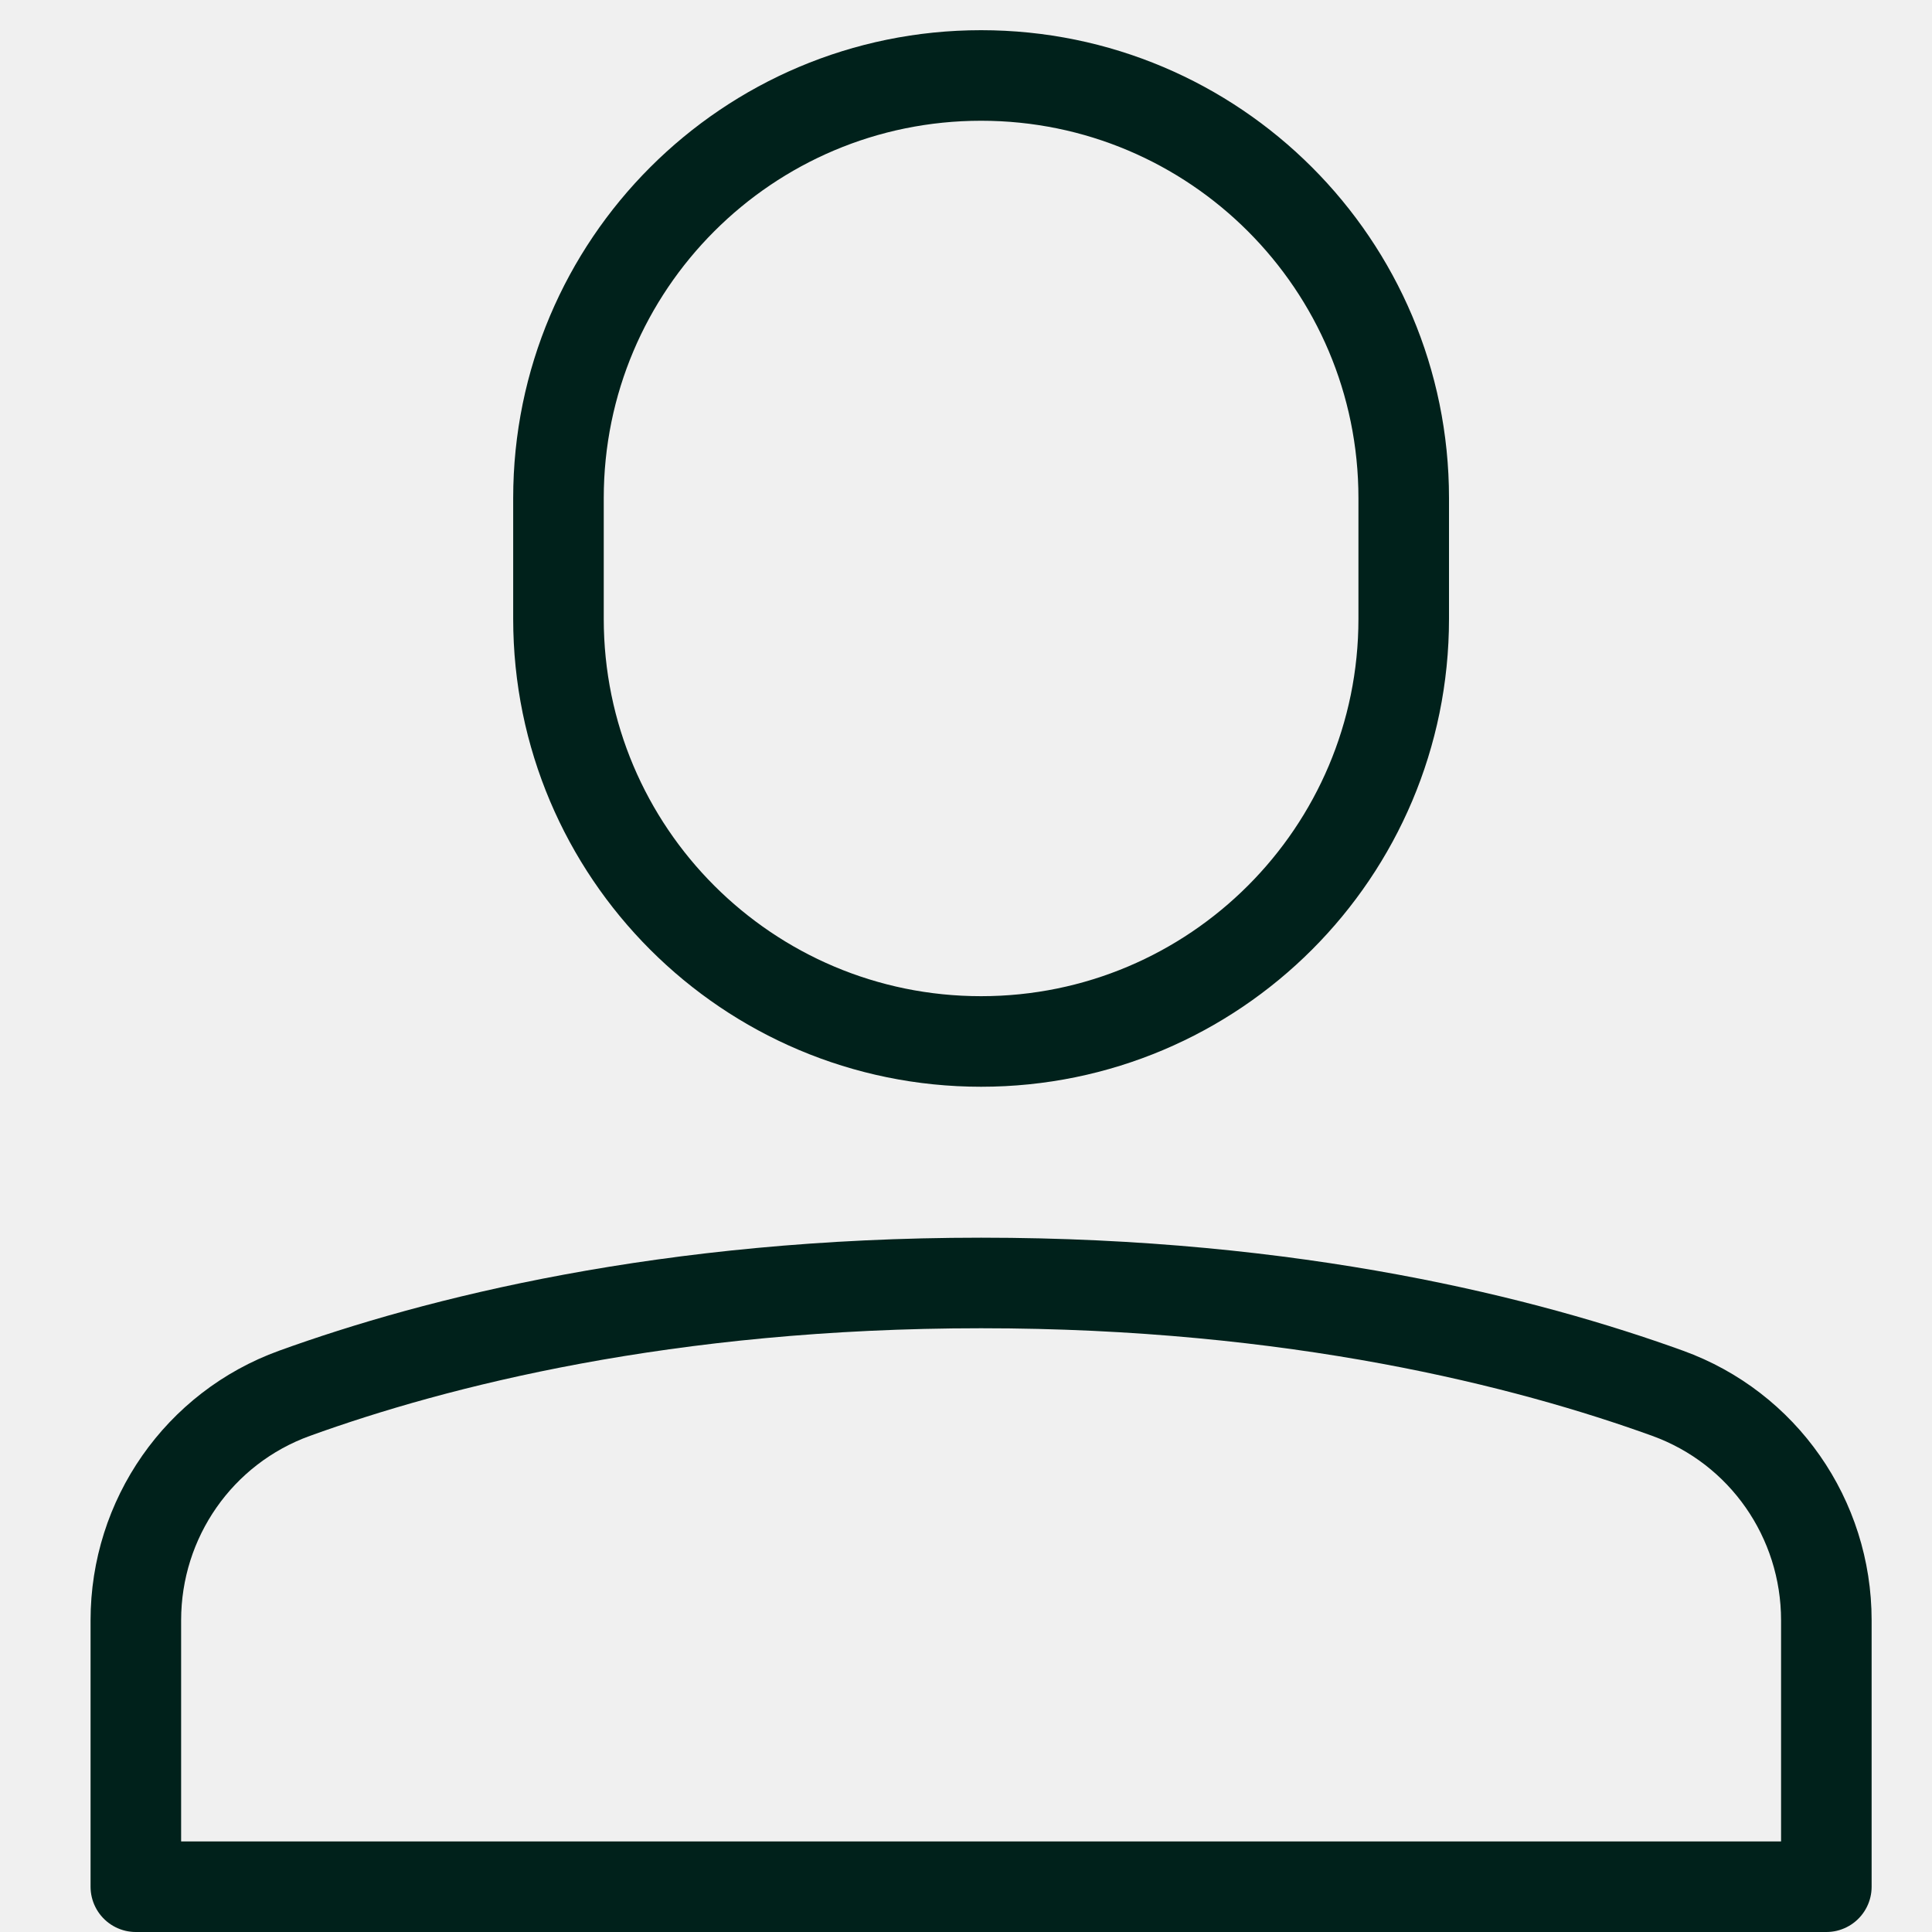
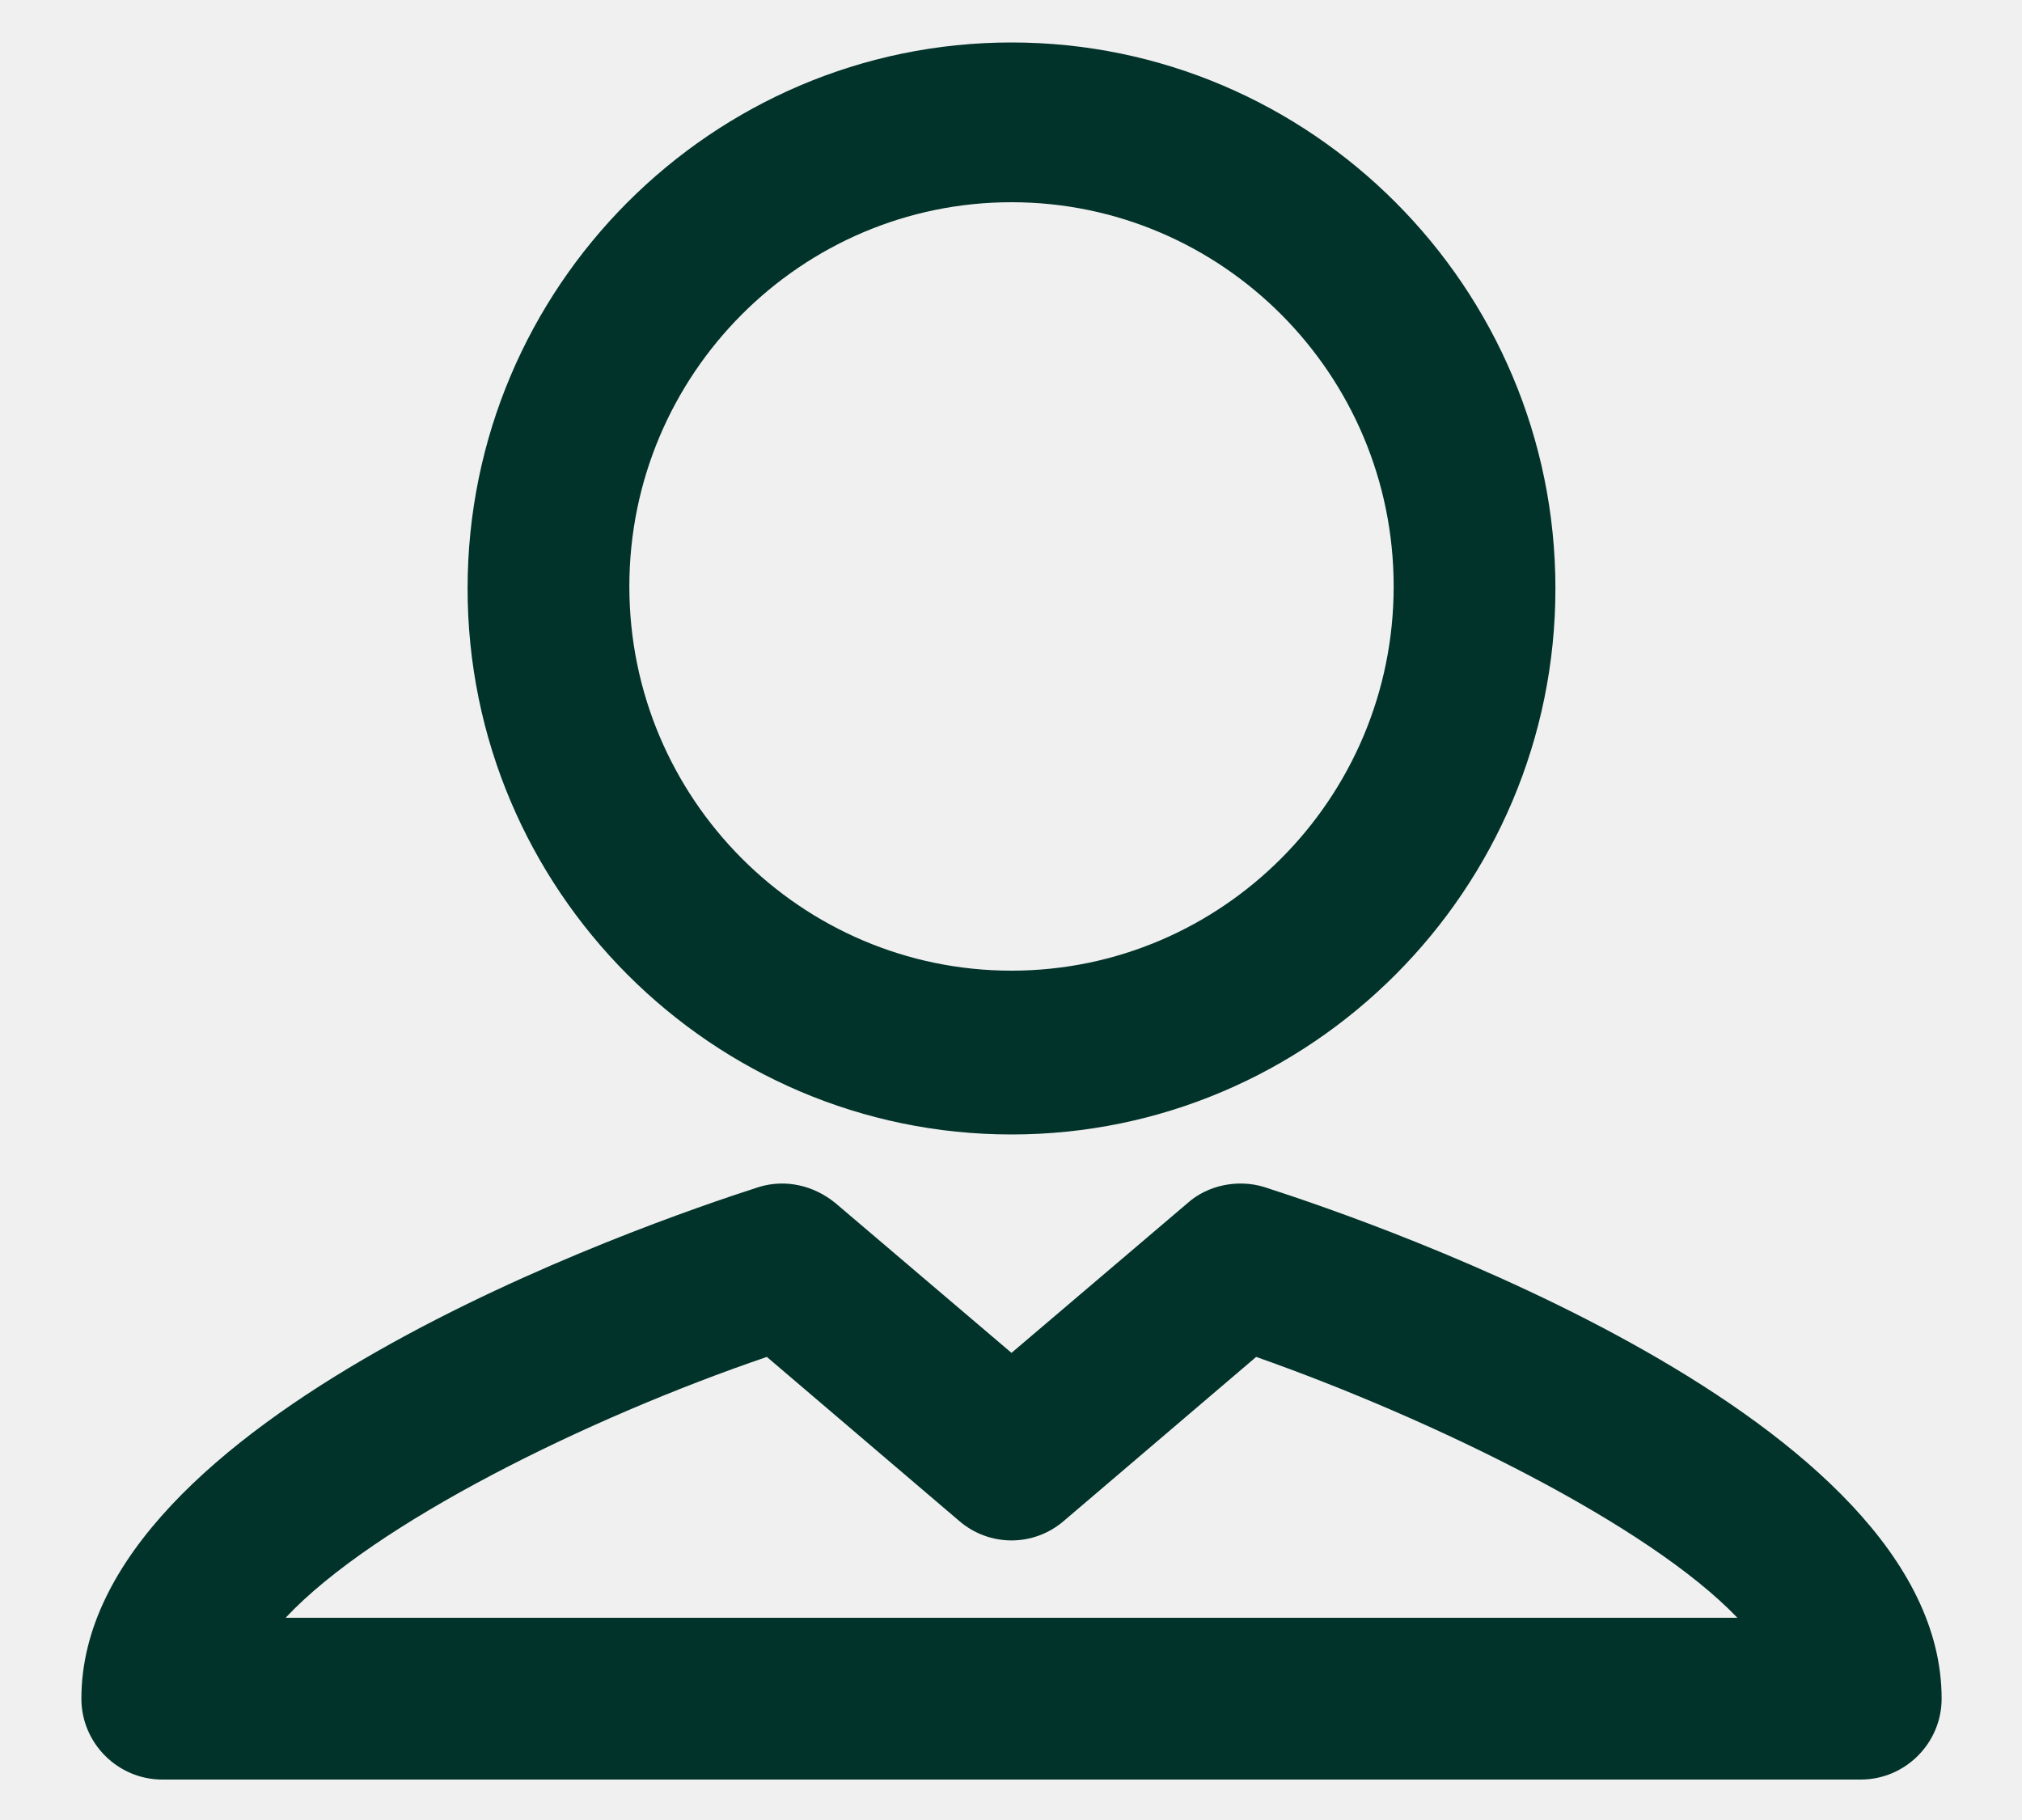
- <svg xmlns="http://www.w3.org/2000/svg" width="64" height="64" viewBox="0 0 64 64" fill="none">
-   <g clip-path="url(#clip0_12022_224933)">
-     <path d="M60.5 53.674C60.5 50.307 58.409 47.299 55.242 46.154C50.588 44.471 42.913 42.5 32.5 42.5C22.087 42.5 14.412 44.471 9.758 46.154C6.591 47.299 4.5 50.306 4.5 53.674V62.5H60.5V53.674Z" stroke="#00211B" stroke-width="3" stroke-linecap="round" stroke-linejoin="round" />
-     <path d="M32.5 34.5C24.768 34.5 18.5 28.232 18.5 20.5V16.5C18.5 8.768 24.768 2.5 32.5 2.5C40.232 2.5 46.5 8.768 46.5 16.5V20.5C46.5 28.232 40.232 34.5 32.5 34.5Z" stroke="#00211B" stroke-width="3" stroke-linecap="round" stroke-linejoin="round" />
-   </g>
-   <defs>
-     <clipPath id="clip0_12022_224933">
-       <rect width="64" height="64" fill="white" />
-     </clipPath>
-   </defs>
+ <svg xmlns="http://www.w3.org/2000/svg" data-v-9c56b440="" width="20" height="18" viewBox="0 0 20 18" fill="none" role="img" aria-label="Brukermenu ">
+   <path data-v-9c56b440="" d="M10.005 11.22C12.965 11.22 15.385 8.8 15.385 5.82C15.385 2.84 12.965 0.42 10.005 0.42C7.045 0.42 4.625 2.84 4.625 5.82C4.625 8.8 7.045 11.22 10.005 11.22ZM10.005 2C12.085 2 13.785 3.7 13.785 5.8C13.785 7.9 12.085 9.6 10.005 9.6C7.925 9.6 6.225 7.9 6.225 5.8C6.225 3.7 7.925 2 10.005 2ZM12.505 11.74C12.245 11.66 11.945 11.72 11.745 11.9L10.005 13.38L8.265 11.9C8.045 11.72 7.765 11.66 7.505 11.74C6.385 12.1 0.805 14.02 0.805 16.8C0.805 17.24 1.165 17.6 1.605 17.6H18.405C18.845 17.6 19.205 17.24 19.205 16.8C19.205 14.02 13.625 12.1 12.505 11.74ZM2.825 16C3.705 15.06 5.825 14.02 7.585 13.42L9.485 15.04C9.785 15.3 10.225 15.3 10.525 15.04L12.425 13.42C14.185 14.04 16.305 15.08 17.185 16H2.825Z" fill="#01332A" />
</svg>
